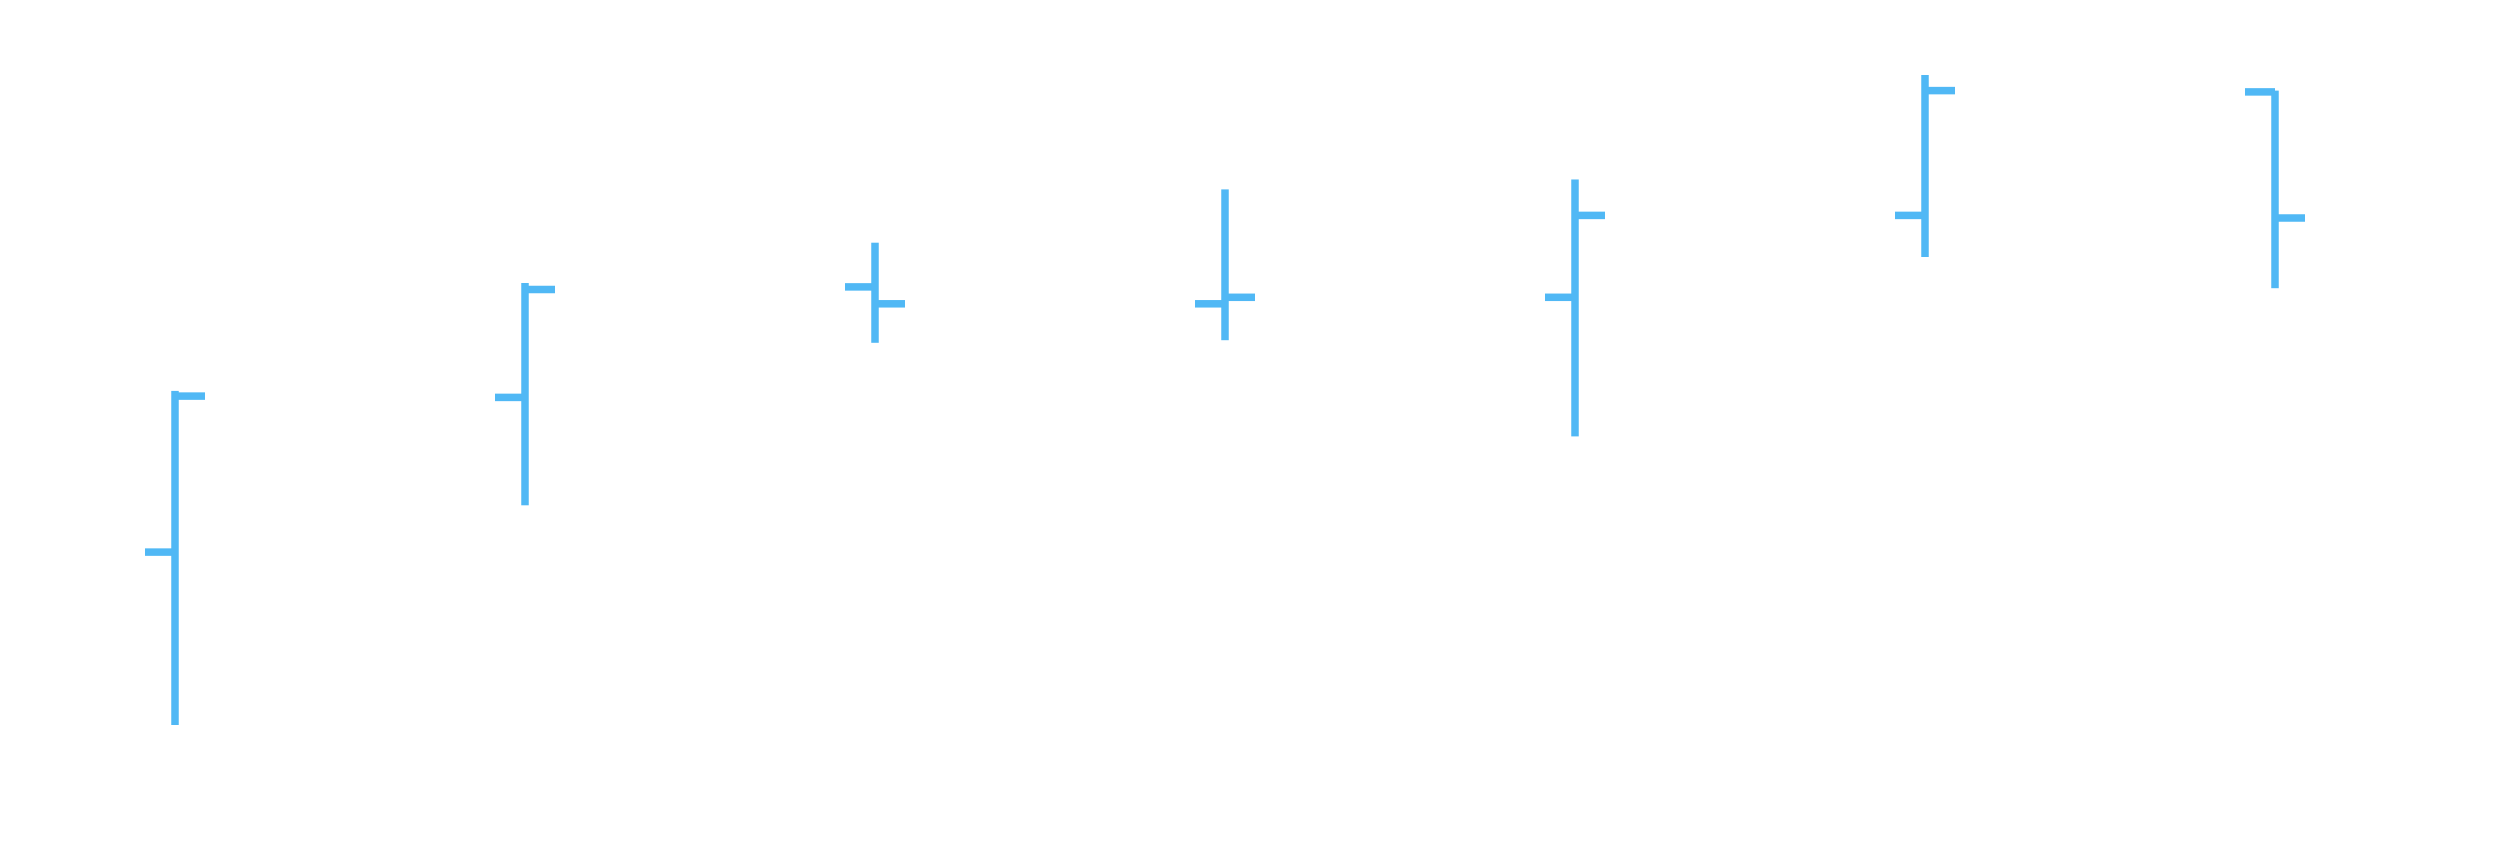
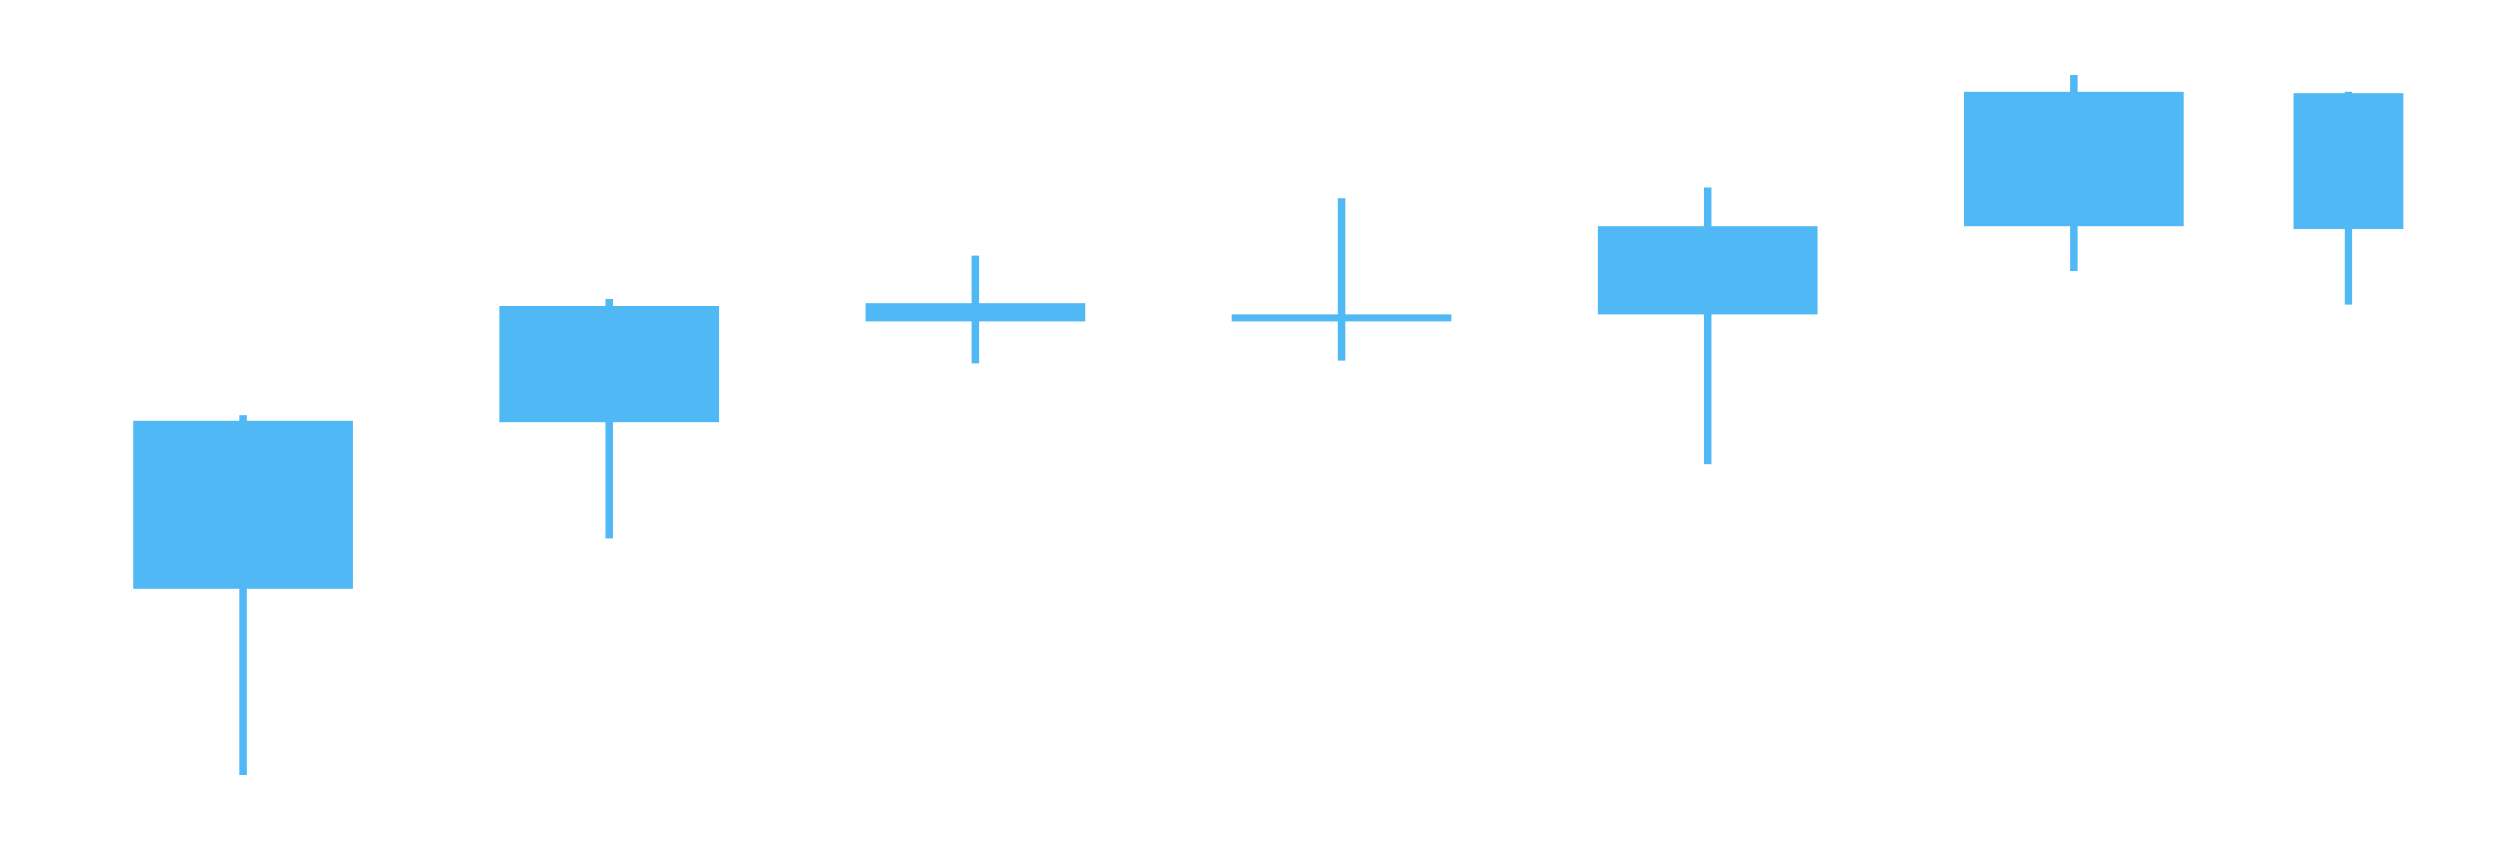
<svg xmlns="http://www.w3.org/2000/svg" viewBox="0 0 1000 340" role="img" aria-labelledby="t d">
-   <g stroke="#50b8f5" stroke-width="3" fill="none">
-     <path d="M70,156.36 V290.0 M58,220.84 H70 M70,158.44 H82" />
-     <path d="M210,113.2 V202.12 M198,158.96 H210 M210,115.8 H222" />
-     <path d="M350,97.08 V137.12 M338,114.76 H350 M350,121.52 H362" />
-     <path d="M490,75.76 V136.08 M478,121.52 H490 M490,118.92 H502" />
-     <path d="M630,71.79 V174.56 M618,118.92 H630 M630,86.16 H642" />
-     <path d="M770,30.0 V102.8 M758,86.16 H770 M770,36.24 H782" />
-     <path d="M910,36.24 V115.28 M898,36.76 H910 M910,87.2 H922" />
-   </g>
+   <line x1="97.23" y1="166.08" x2="97.23" y2="310.00" stroke="#50b8f5" stroke-width="3.00" />
+   <rect x="53.29" y="168.32" width="87.88" height="67.20" fill="#50b8f5" />
+   <line x1="243.69" y1="119.60" x2="243.69" y2="215.36" stroke="#50b8f5" stroke-width="3.00" />
+   <rect x="199.75" y="122.40" width="87.88" height="46.48" fill="#50b8f5" />
+   <line x1="390.15" y1="102.24" x2="390.15" y2="145.36" stroke="#50b8f5" stroke-width="3.00" />
+   <rect x="346.22" y="121.28" width="87.88" height="7.28" fill="#50b8f5" />
+   <line x1="536.62" y1="79.28" x2="536.62" y2="144.24" stroke="#50b8f5" stroke-width="3.00" />
+   <rect x="492.68" y="125.76" width="87.88" height="2.80" fill="#50b8f5" />
+   <line x1="683.08" y1="75.00" x2="683.08" y2="185.68" stroke="#50b8f5" stroke-width="3.00" />
+   <rect x="639.14" y="90.48" width="87.88" height="35.28" fill="#50b8f5" />
+   <line x1="829.54" y1="30.00" x2="829.54" y2="108.40" stroke="#50b8f5" stroke-width="3.00" />
+   <rect x="785.60" y="36.72" width="87.88" height="53.76" fill="#50b8f5" />
+   <line x1="939.38" y1="36.72" x2="939.38" y2="121.84" stroke="#50b8f5" stroke-width="2.93" />
+   <rect x="917.42" y="37.28" width="43.94" height="54.32" fill="#50b8f5" />
</svg>
